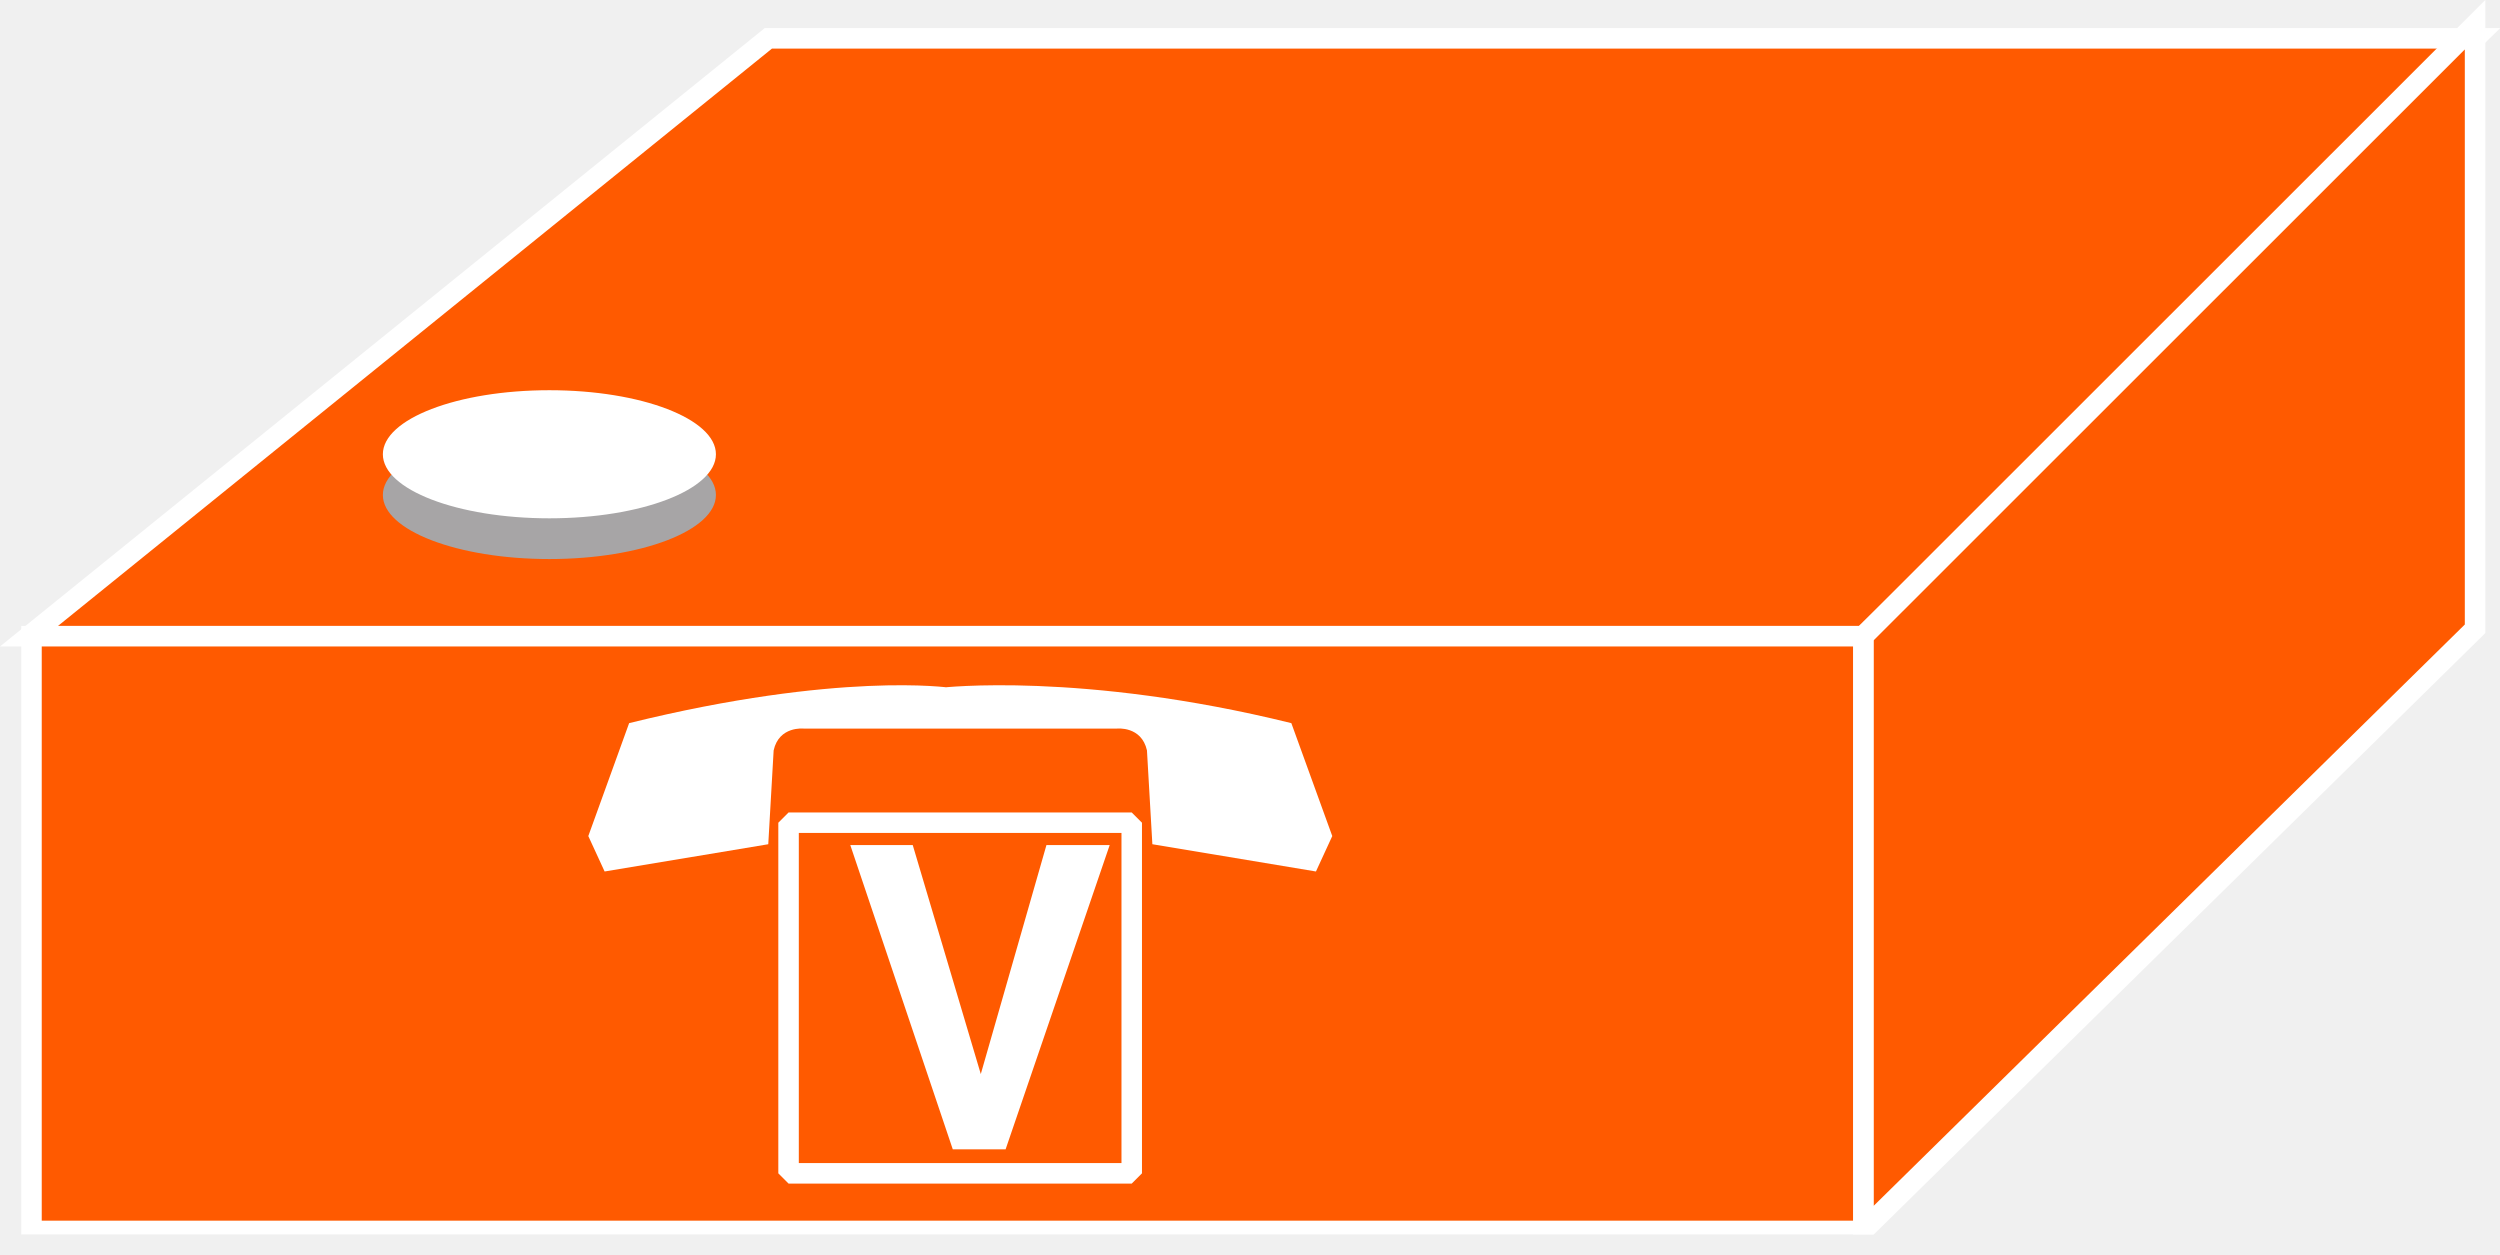
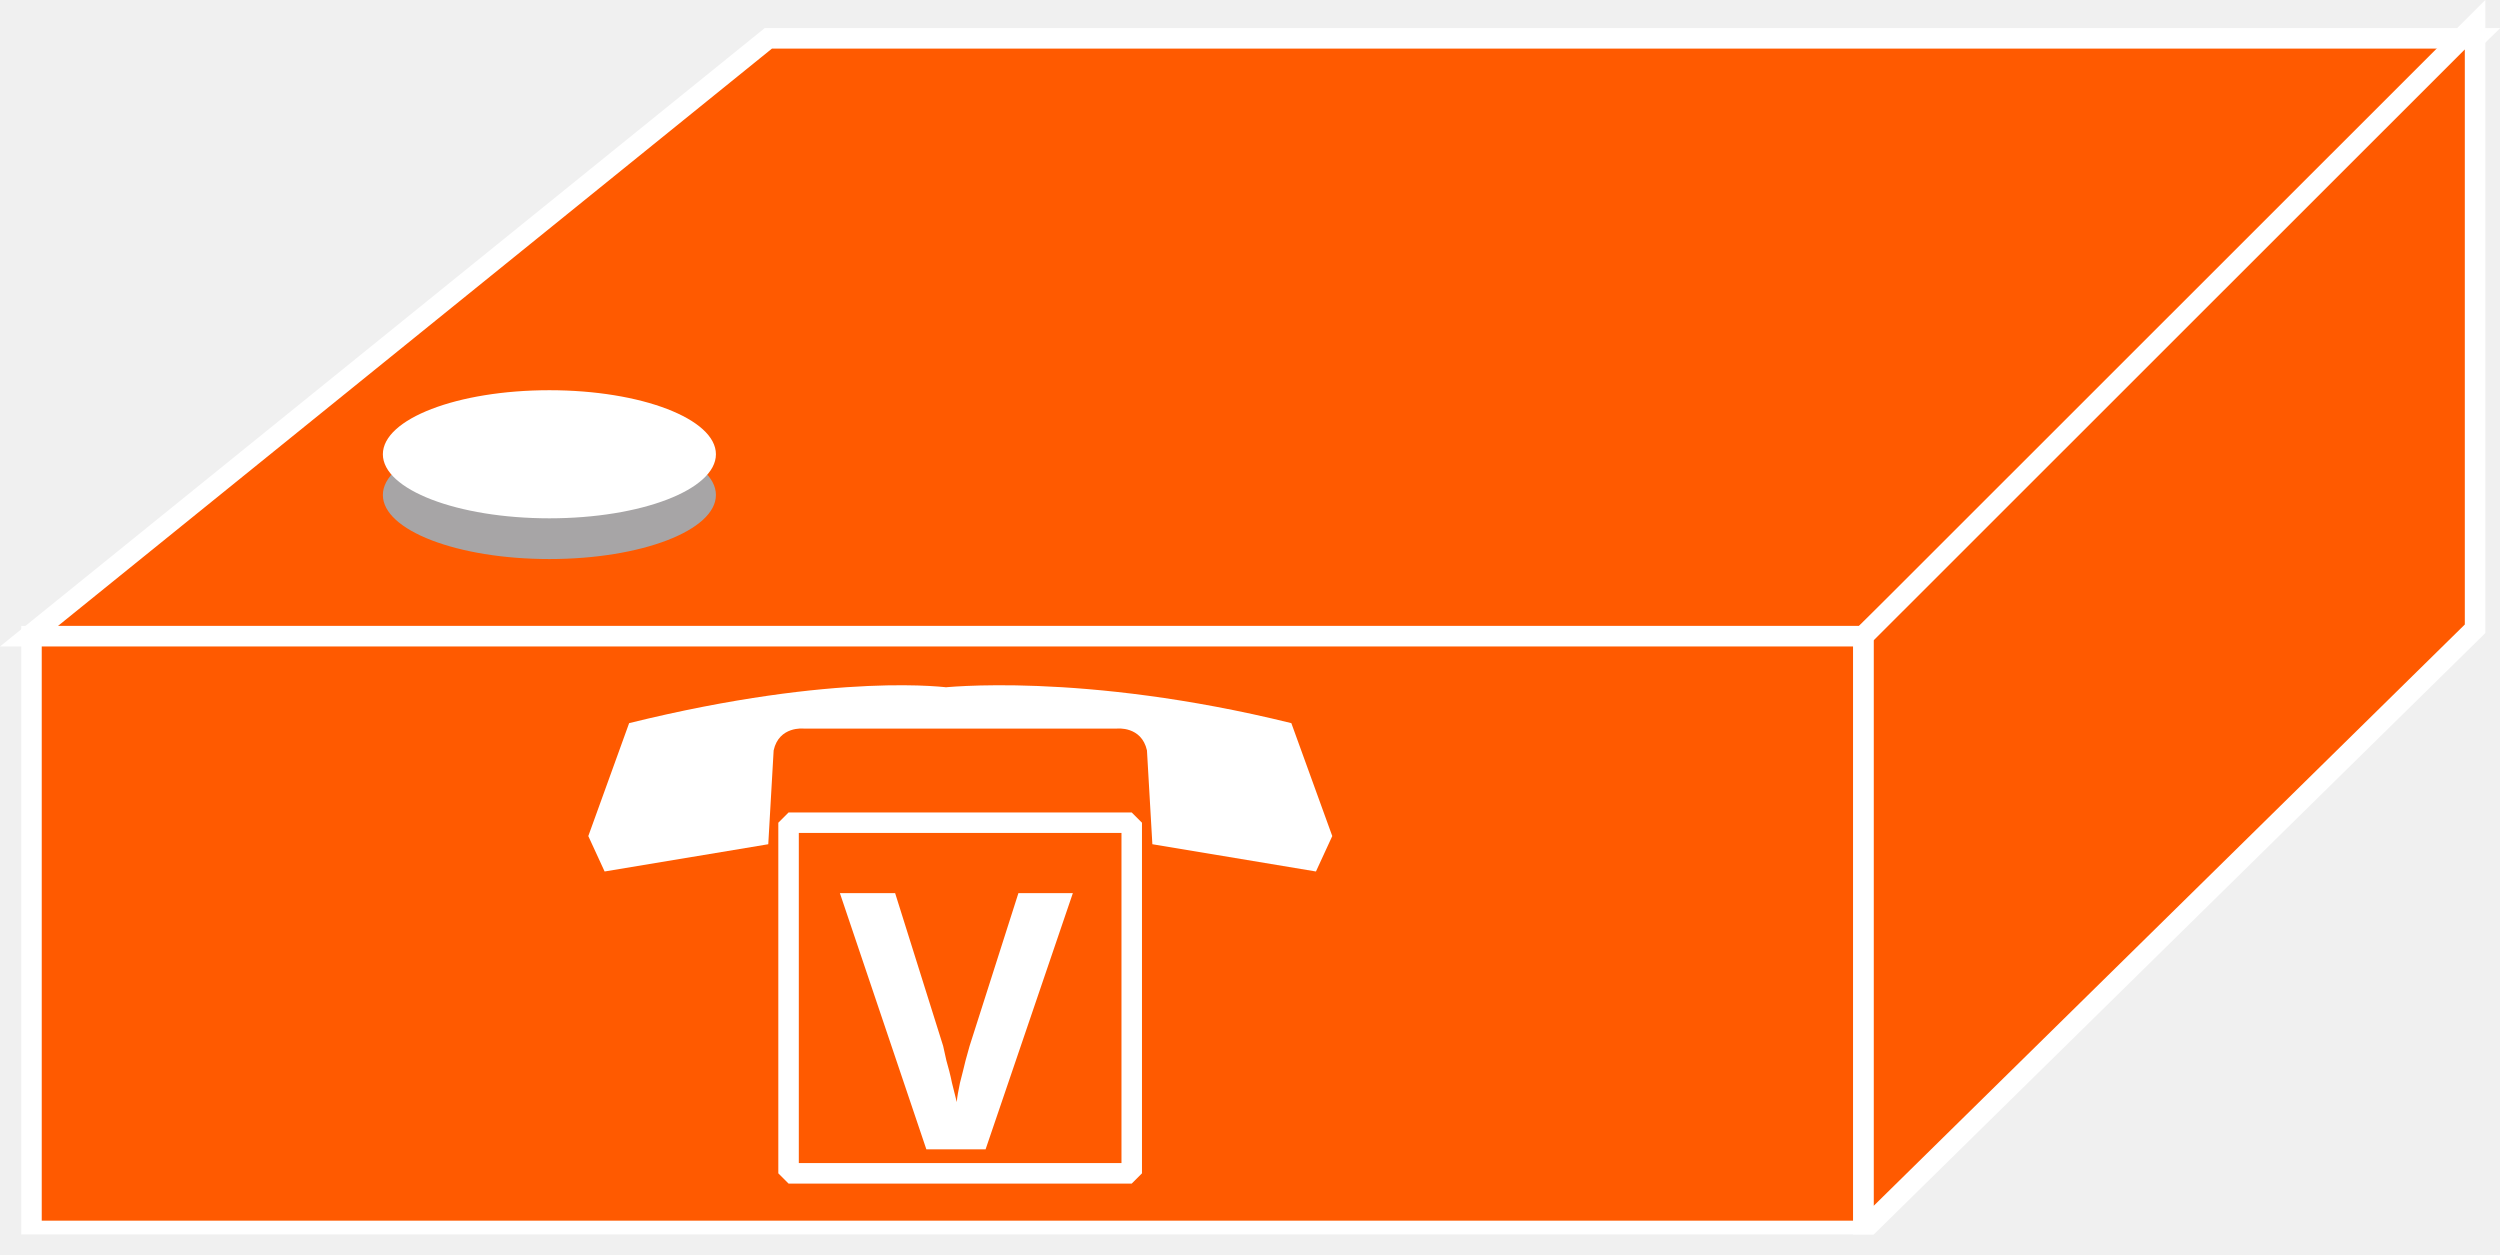
<svg xmlns="http://www.w3.org/2000/svg" viewBox="0 0 65.053 32.653" height="32.653" width="65.053" xml:space="preserve" id="svg2" version="1.1">
  <defs id="defs6">
    <clipPath id="clipPath20" clipPathUnits="userSpaceOnUse">
      <path id="path18" d="M 0,4 V 245 H 488 V 4 Z" />
    </clipPath>
  </defs>
  <g transform="matrix(1.333333,0,0,-1.333333,0,32.65333)" id="g10">
    <g transform="scale(0.1)" id="g12">
      <g id="g14">
        <g clip-path="url(#clipPath20)" id="g16">
          <path id="path22" style="fill:#FF5A00;fill-opacity:1;fill-rule:nonzero;stroke:none" d="M 5.656,120.738 149.949,237.418 H 483.031 L 363.637,120.738 H 5.656" />
          <path id="path24" style="fill:none;stroke:#FFFFFF;stroke-width:4;stroke-linecap:butt;stroke-linejoin:miter;stroke-miterlimit:4;stroke-dasharray:none;stroke-opacity:1" d="M 5.656,120.738 149.949,237.418 H 483.031 L 363.637,120.738 Z" />
          <path id="path26" style="fill:#FF5A00;fill-opacity:1;fill-rule:nonzero;stroke:none" d="M 363.637,4.773 483.031,122.184 V 240.082 L 363.637,120.738 V 4.773" />
          <path id="path28" style="fill:none;stroke:#FFFFFF;stroke-width:4;stroke-linecap:butt;stroke-linejoin:miter;stroke-miterlimit:4;stroke-dasharray:none;stroke-opacity:1" d="M 363.637,4.773 483.031,122.184 V 240.082 L 363.637,120.738 Z" />
          <path id="path30" style="fill:#FF5A00;fill-opacity:1;fill-rule:nonzero;stroke:none" d="m 6.145,4.68 h 357.492 v 116.059 H 6.145 Z" />
          <path id="path32" style="fill:none;stroke:#FFFFFF;stroke-width:4;stroke-linecap:butt;stroke-linejoin:miter;stroke-miterlimit:4;stroke-dasharray:none;stroke-opacity:1" d="M 363.637,4.68 V 120.738 H 6.145 V 4.68 Z" />
          <path id="path34" style="fill:#FFFFFF;fill-opacity:1;fill-rule:nonzero;stroke:none" d="m 217.98,102.711 c 0,0 4.786,0.535 5.86,-4.258 l 1.055,-18.312 31.925,-5.32 3.184,6.914 -7.988,22.039 c -40.953,10.11 -68.278,6.915 -68.278,6.915 h 1.582 c 0,0 -21.558,3.195 -62.539,-6.915 l -7.968,-22.039 3.183,-6.914 31.938,5.32 1.05,18.312 c 1.055,4.793 5.864,4.258 5.864,4.258 h 61.132" />
          <path id="path36" style="fill:#FF5A00;fill-opacity:1;fill-rule:nonzero;stroke:none" d="m 153.895,15.914 h 66.973 V 84.34 H 153.895 Z" />
          <path id="path38" style="fill:none;stroke:#FFFFFF;stroke-width:4;stroke-linecap:butt;stroke-linejoin:miter;stroke-miterlimit:1;stroke-dasharray:none;stroke-opacity:1" d="M 220.867,15.914 V 84.34 H 153.895 V 15.914 Z" />
          <g transform="scale(10)" id="g40">
-             <text id="text44" style="font-variant:normal;font-weight:bold;font-size:8.145px;font-family:Helvetica;-inkscape-font-specification:Helvetica-Bold;writing-mode:lr-tb;fill:#FFFFFF;fill-opacity:1;fill-rule:nonzero;stroke:none" transform="matrix(1,0,0,-1,16.391,2.06016)">
+             <text id="text44" style="font-variant:normal;font-weight:bold;font-size:7px;font-family:'Arial-BoldMT';fill:#FFFFFF;fill-opacity:1;" transform="matrix(1,0,0,-1,16.391,2.06016)">
              <tspan id="tspan42" y="0" x="0">V</tspan>
            </text>
          </g>
          <path id="path46" style="fill:#a7a5a6;fill-opacity:1;fill-rule:nonzero;stroke:none" d="m 139.719,148.297 c 0,-6.906 -14.555,-12.5 -32.5,-12.5 -17.95,0 -32.5,5.594 -32.5,12.5 0,6.902 14.551,12.5 32.5,12.5 17.945,0 32.5,-5.598 32.5,-12.5" />
          <path id="path48" style="fill:#FFFFFF;fill-opacity:1;fill-rule:nonzero;stroke:none" d="m 139.719,156.246 c 0,-6.906 -14.555,-12.5 -32.5,-12.5 -17.95,0 -32.5,5.594 -32.5,12.5 0,6.902 14.551,12.5 32.5,12.5 17.945,0 32.5,-5.598 32.5,-12.5" />
        </g>
      </g>
    </g>
  </g>
</svg>
